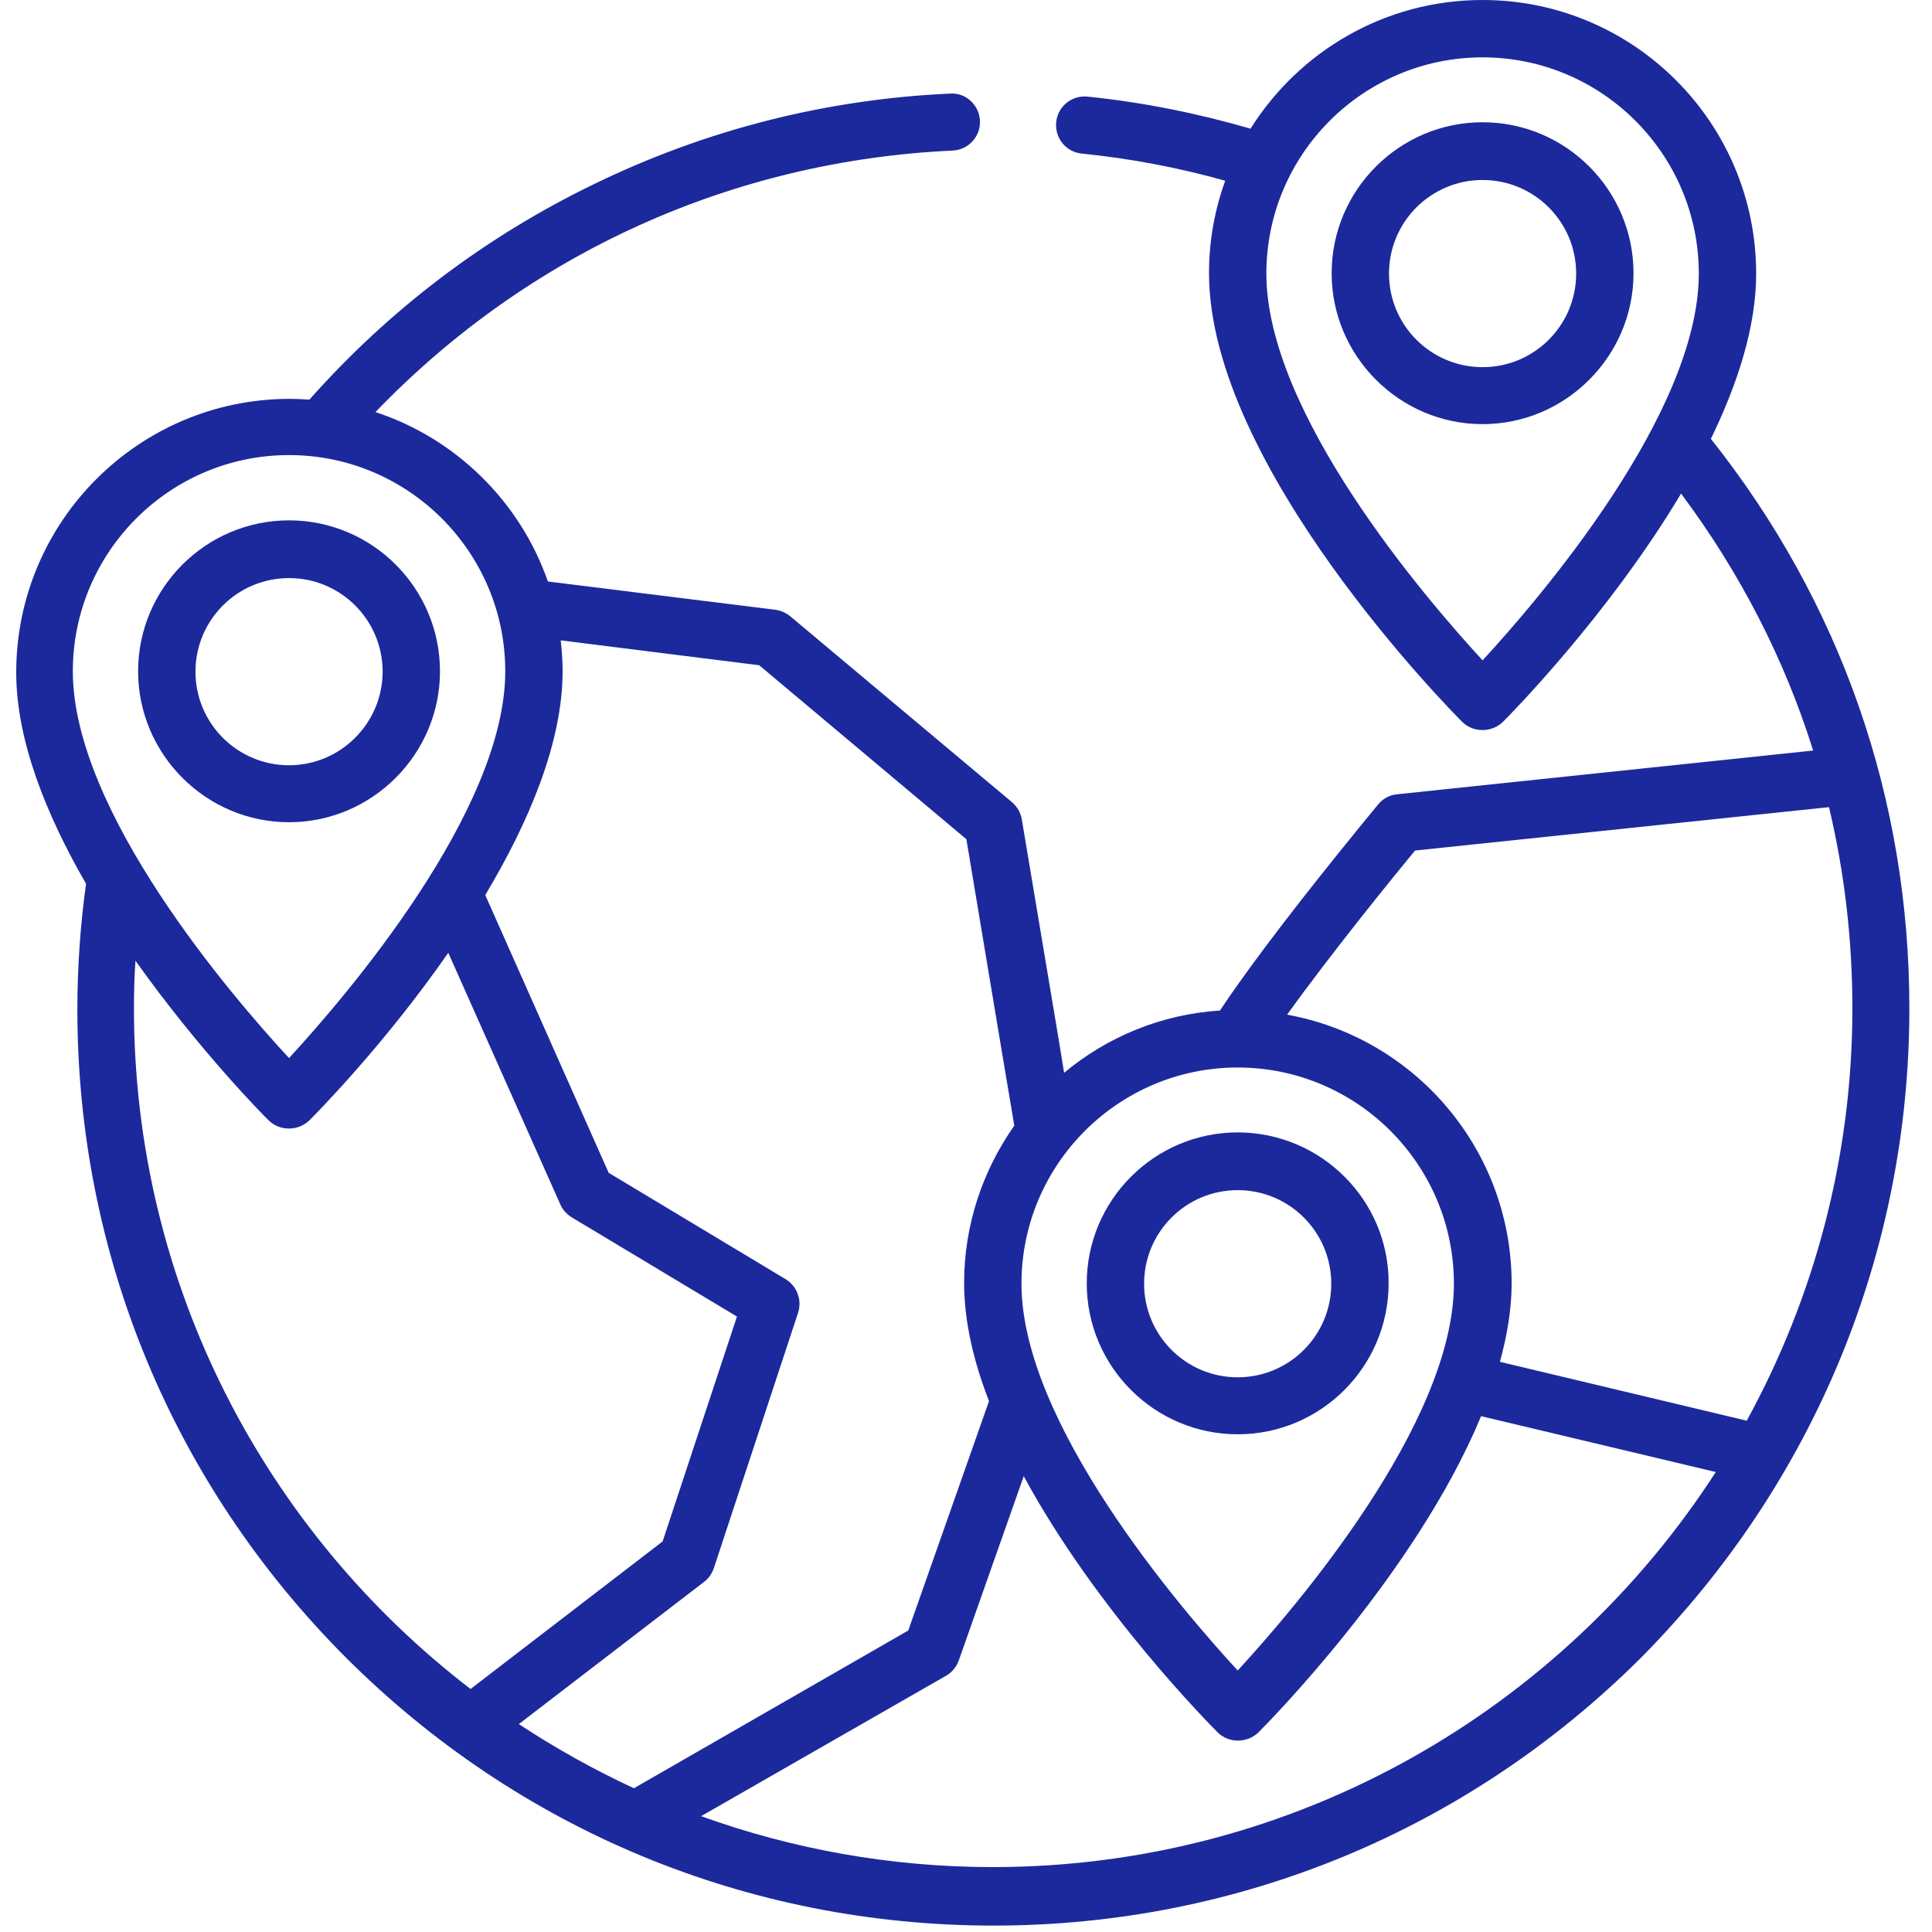
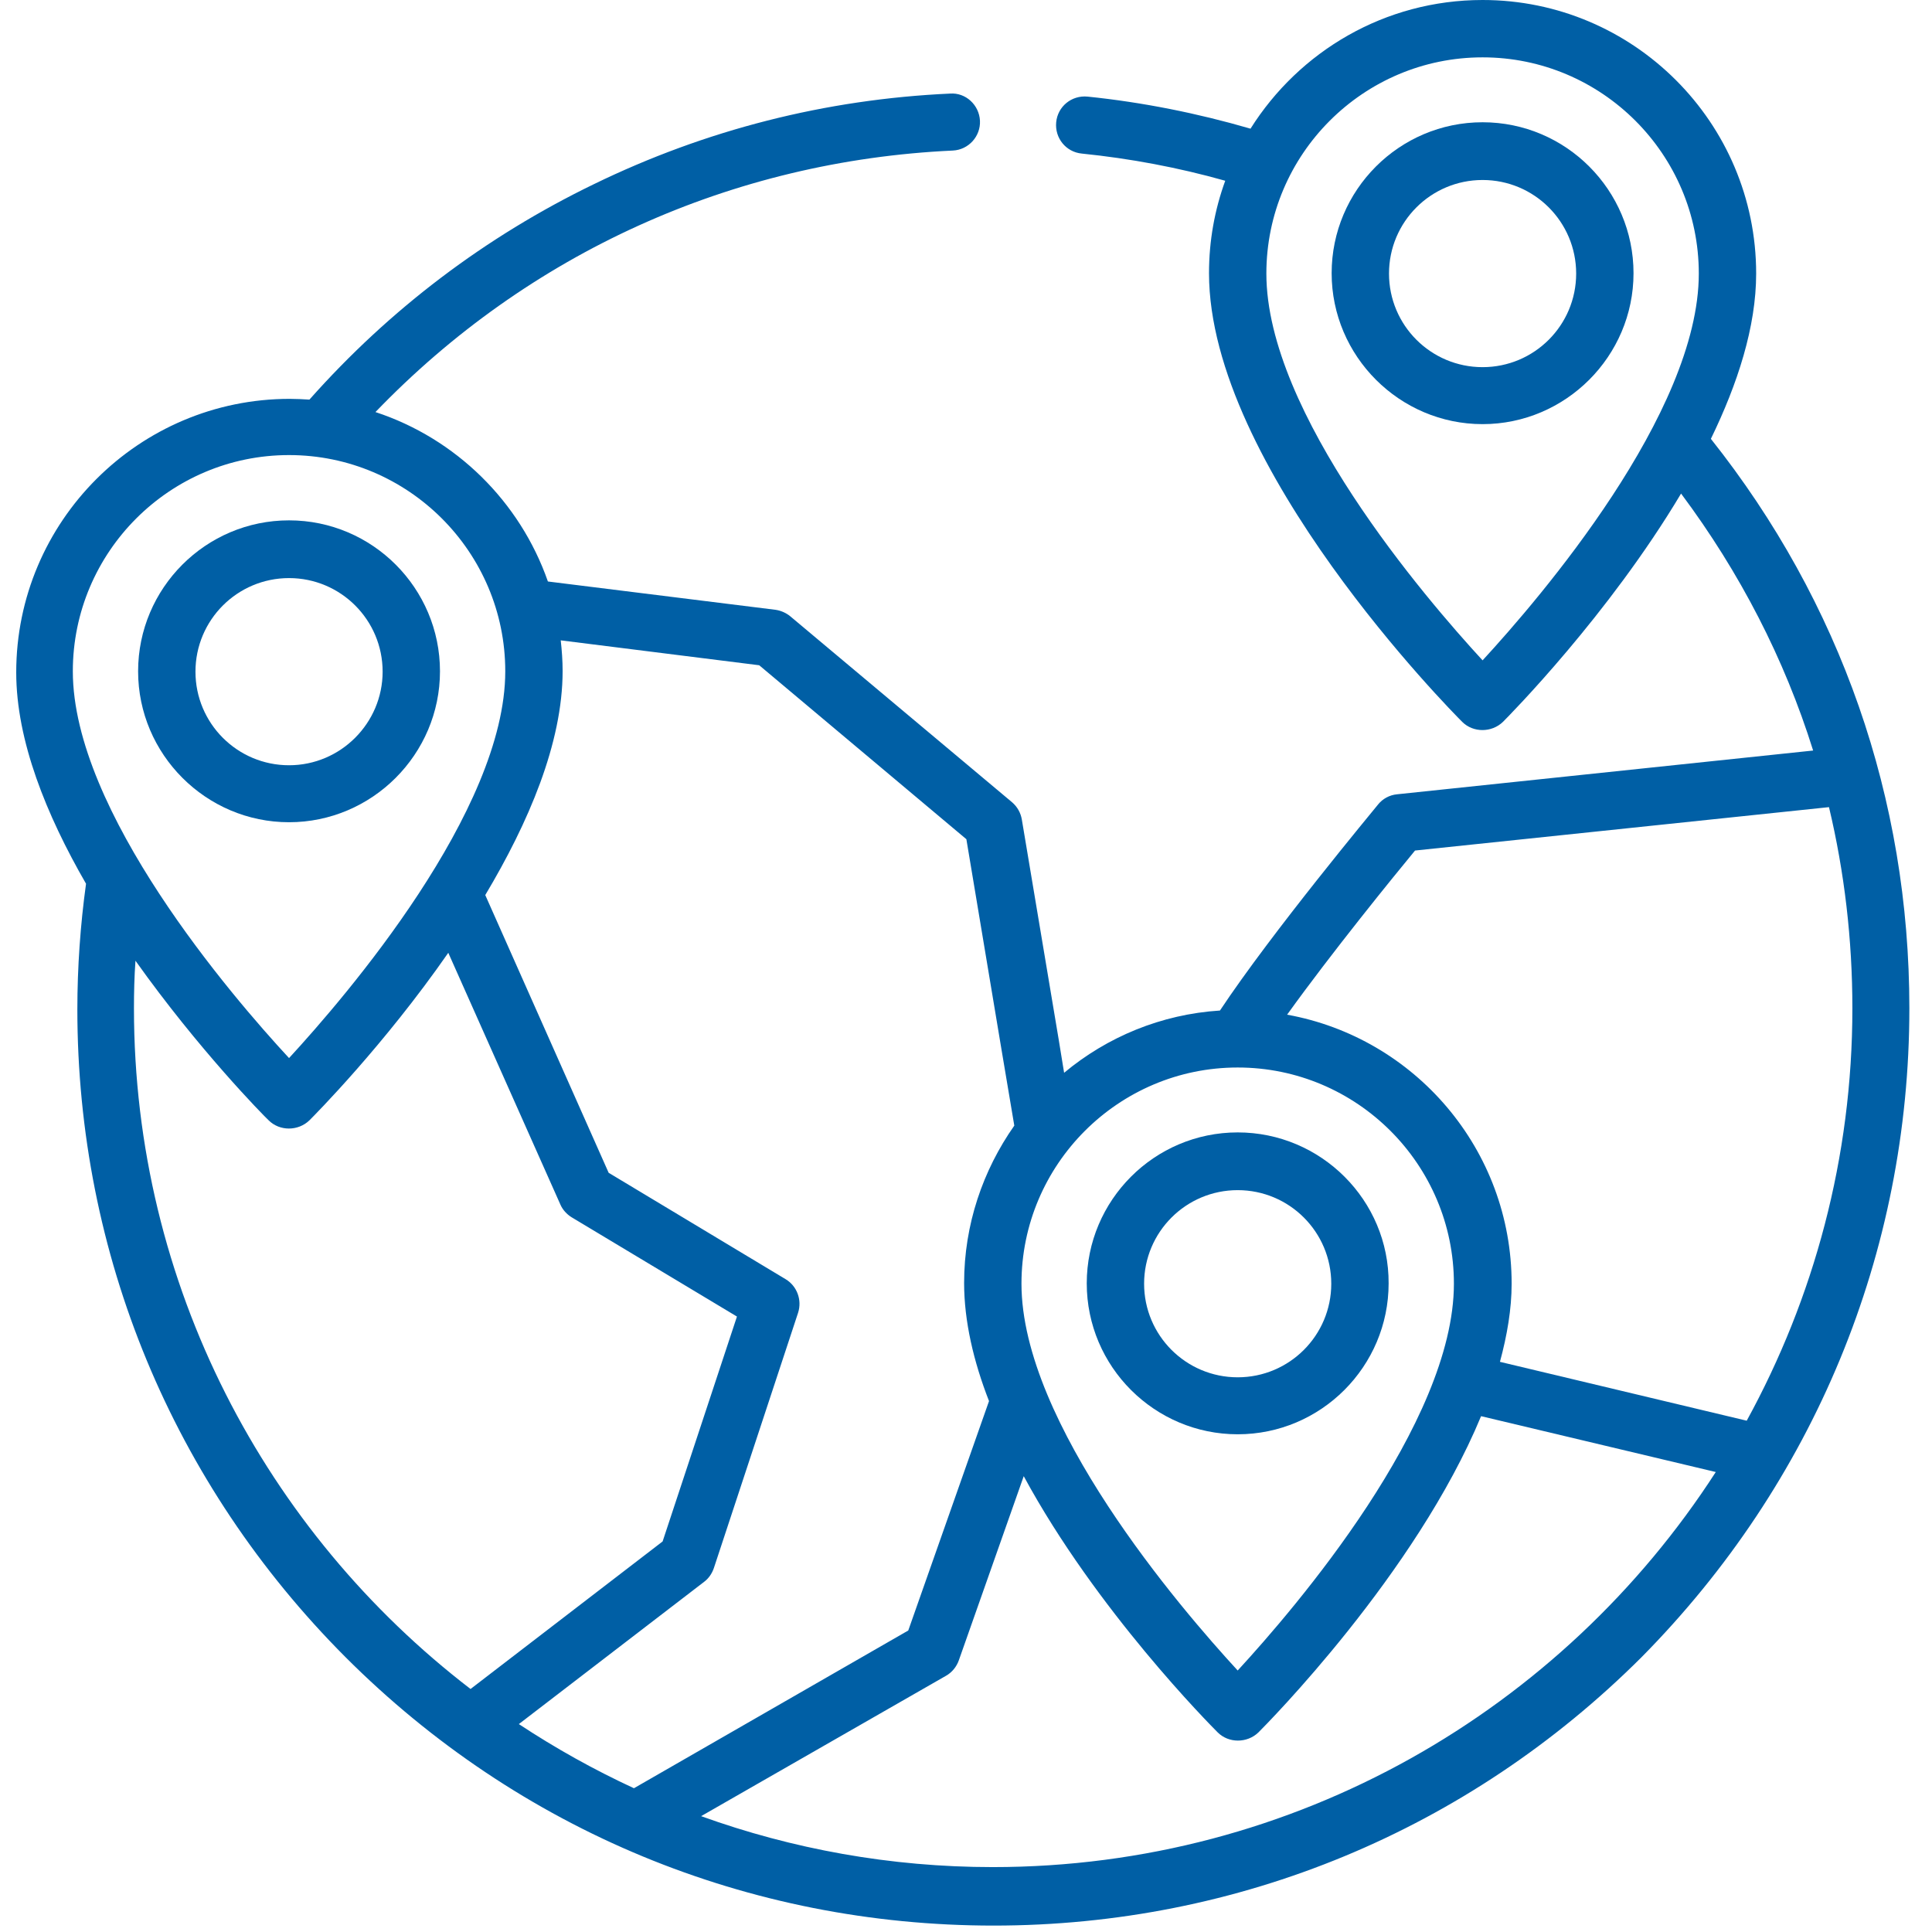
<svg xmlns="http://www.w3.org/2000/svg" version="1.1" id="Capa_1" x="0px" y="0px" viewBox="0 0 512 512" style="enable-background:new 0 0 512 512;" xml:space="preserve">
  <style type="text/css">
- 	.st0{fill:#1C299C;}
+ 	.st0{fill:#005FA5;}
</style>
  <g>
    <g>
      <path class="st0" d="M453.4,116.3c7.1-14.6,12-29.7,12-43.8c0-40-32.5-72.5-72.5-72.5c-25.9,0-48.6,13.6-61.5,34.1    c-14.1-4.1-28.6-7-43.2-8.5c-4.2-0.4-7.9,2.6-8.3,6.8c-0.4,4.2,2.6,7.9,6.8,8.3c12.8,1.3,25.6,3.7,38,7.2    c-2.8,7.7-4.3,15.9-4.3,24.5c0,51.2,64.4,116.2,67.1,118.9c2.9,2.9,7.8,2.9,10.8,0c1.7-1.7,28-28.3,47.2-60.5    c15.6,20.9,27.4,43.8,35,68.1l-110.3,11.6c-2,0.2-3.8,1.2-5,2.7c-1.1,1.4-28.1,33.8-41.9,54.6c-15.6,1-29.9,7-41.3,16.5l-1.4-8.6    l-9.8-58.5c-0.3-1.8-1.2-3.4-2.6-4.6l-58.8-49.3c-1.1-0.9-2.5-1.5-3.9-1.7l-60.3-7.5c-7.4-21.2-24.4-37.9-45.7-44.9    c40.5-42.1,94.5-66.6,153-69.3c4.2-0.2,7.4-3.8,7.2-7.9c-0.2-4.2-3.8-7.5-7.9-7.2c-33,1.5-64.8,9.6-94.4,24    c-28.7,13.9-54.1,33.1-75.4,57.1c-1.7-0.1-3.5-0.2-5.2-0.2c-40,0-72.5,32.5-72.5,72.5c0,18.1,8,37.8,18.5,56    c-1.5,10.9-2.3,22.1-2.3,33.3c0,64.9,25.3,125.8,71.1,171.7c45.9,45.9,106.8,71.1,171.7,71.1c64.9,0,125.8-25.3,171.7-71.1    C480.7,393,506,332,506,267.2C506,211.7,487.8,159.6,453.4,116.3z M392.9,175c-15.2-16.5-57.3-65.5-57.3-102.5    c0-31.6,25.7-57.3,57.3-57.3s57.3,25.7,57.3,57.3C450.2,109.5,408.1,158.5,392.9,175z M328,282.9c31.6,0,57.3,25.7,57.3,57.3    c0,37-42.1,86-57.3,102.5c-15.2-16.5-57.3-65.5-57.3-102.5C270.7,308.6,296.4,282.9,328,282.9z M19.3,177.9    c0-31.6,25.7-57.3,57.3-57.3s57.3,25.7,57.3,57.3c0,37-42.1,86-57.3,102.5C61.4,264,19.3,215,19.3,177.9z M35.5,267.2    c0-4.2,0.1-8.4,0.4-12.6c16.7,23.5,33.9,41,35.3,42.3c2.9,2.9,7.8,2.9,10.8,0c1.4-1.4,19.7-19.8,36.8-44.4l29.7,66.7    c0.6,1.4,1.7,2.6,3,3.4l43.8,26.3l-19.7,59.6l-50.9,39.1C70.5,406,35.5,340.6,35.5,267.2z M137.5,456.9l49.1-37.7    c1.2-0.9,2.1-2.2,2.6-3.7l22.3-67.6c1.1-3.4-0.3-7.1-3.3-8.9l-46.9-28.2l-32.7-73.6c11.4-19.1,20.5-40.2,20.5-59.4    c0-2.7-0.2-5.4-0.5-8.1l52.6,6.6l54.9,46.1l9.3,55.7l3.4,20.2c-8.3,11.8-13.3,26.2-13.3,41.7c0,10.1,2.5,20.8,6.6,31.3l-21.4,60.8    L168,473.9C157.4,469,147.2,463.3,137.5,456.9z M263.1,494.8c-27.1,0-53.2-4.8-77.3-13.5l64.9-37.2c1.6-0.9,2.8-2.4,3.4-4.1    l17.2-48.8c19.2,35.5,49.5,66,51.4,67.9c2.9,2.9,7.8,2.9,10.8,0c2.1-2.1,41.7-42,59-83.8l62.2,14.8    C414.1,453,343.4,494.8,263.1,494.8z M397.5,360.9c1.9-7,3.1-14,3.1-20.7c0-35.6-25.7-65.2-59.5-71.3    c11.7-16.3,28.2-36.6,33.9-43.5l109.7-11.5c4.1,17.2,6.2,35.1,6.2,53.3c0,39.6-10.2,76.8-28,109.3L397.5,360.9z" />
    </g>
  </g>
  <g>
    <g>
      <path class="st0" d="M328,300.1c-22.1,0-40,18-40,40c0,22.1,18,40,40,40c22.1,0,40-18,40-40C368.1,318.1,350.1,300.1,328,300.1z     M328,365c-13.7,0-24.8-11.1-24.8-24.8s11.1-24.8,24.8-24.8c13.7,0,24.8,11.1,24.8,24.8S341.7,365,328,365z" />
    </g>
  </g>
  <g>
    <g>
      <path class="st0" d="M392.9,32.4c-22.1,0-40,18-40,40s18,40,40,40s40-18,40-40S415,32.4,392.9,32.4z M392.9,97.3    c-13.7,0-24.8-11.1-24.8-24.8c0-13.7,11.1-24.8,24.8-24.8c13.7,0,24.8,11.1,24.8,24.8C417.7,86.2,406.6,97.3,392.9,97.3z" />
    </g>
  </g>
  <g>
    <g>
      <path class="st0" d="M76.6,137.9c-22.1,0-40,18-40,40s18,40,40,40s40-18,40-40S98.7,137.9,76.6,137.9z M76.6,202.8    c-13.7,0-24.8-11.1-24.8-24.8c0-13.7,11.1-24.8,24.8-24.8c13.7,0,24.8,11.1,24.8,24.8C101.4,191.6,90.3,202.8,76.6,202.8z" />
    </g>
  </g>
</svg>
